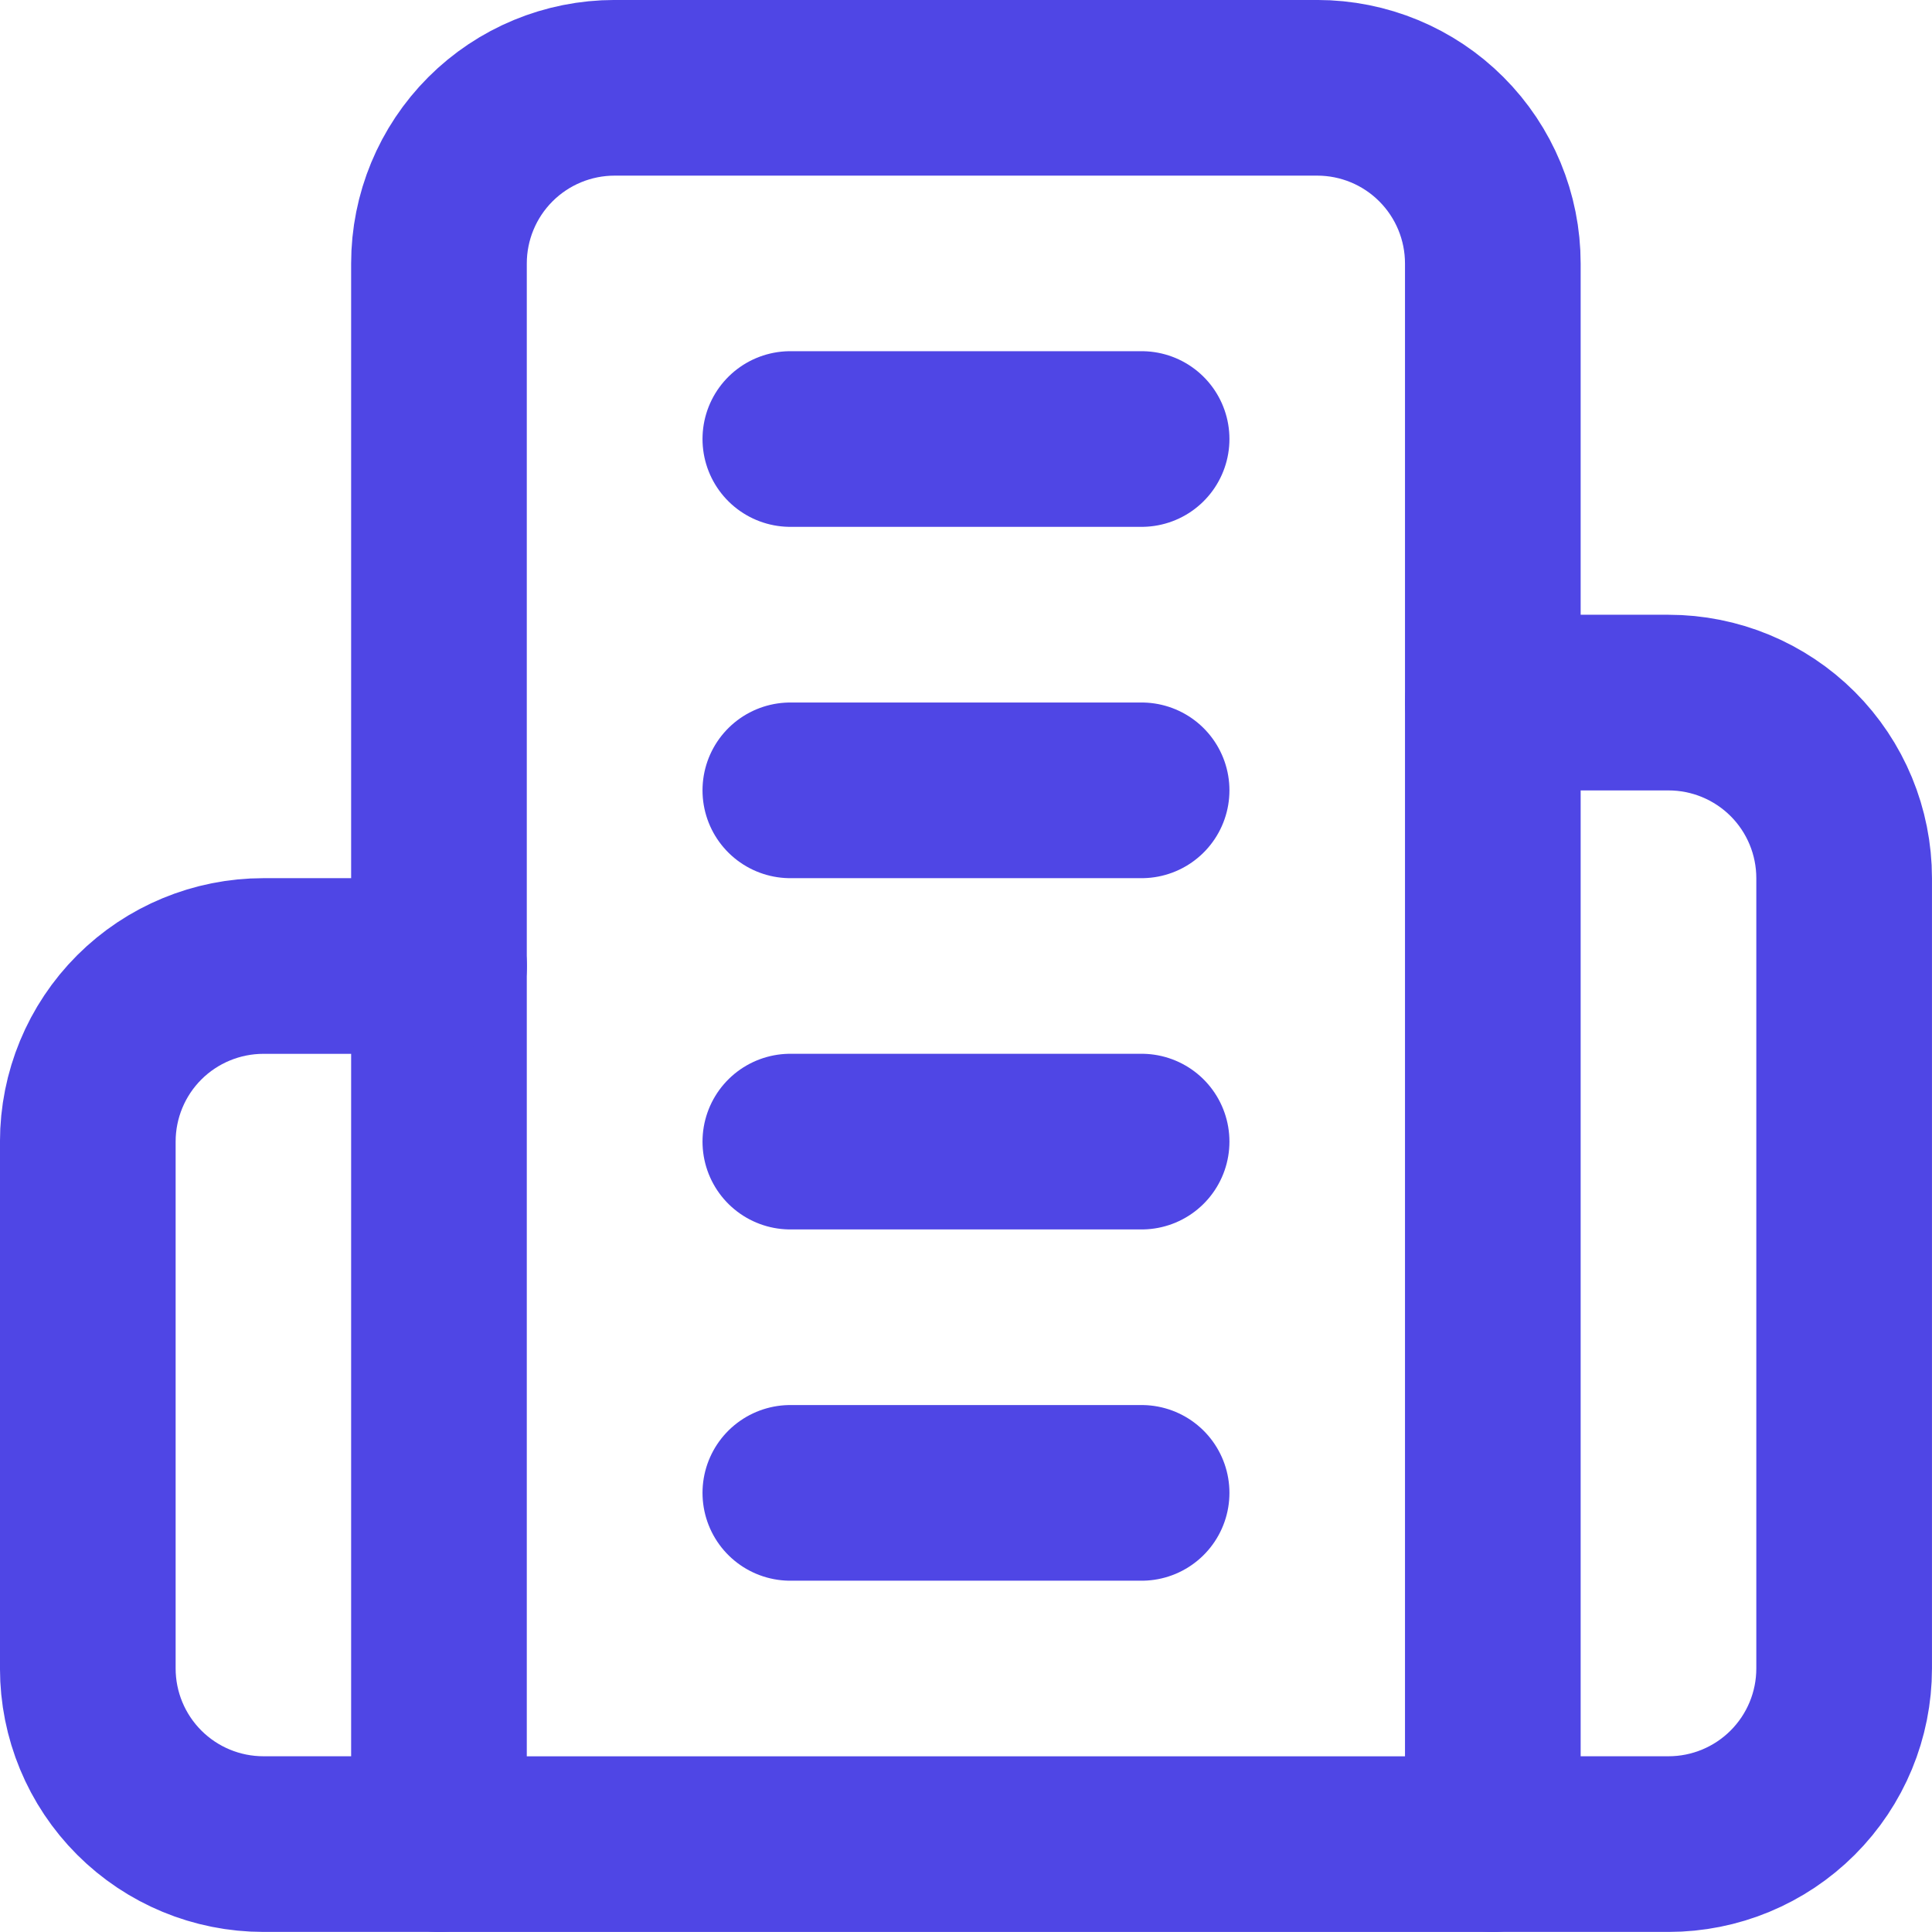
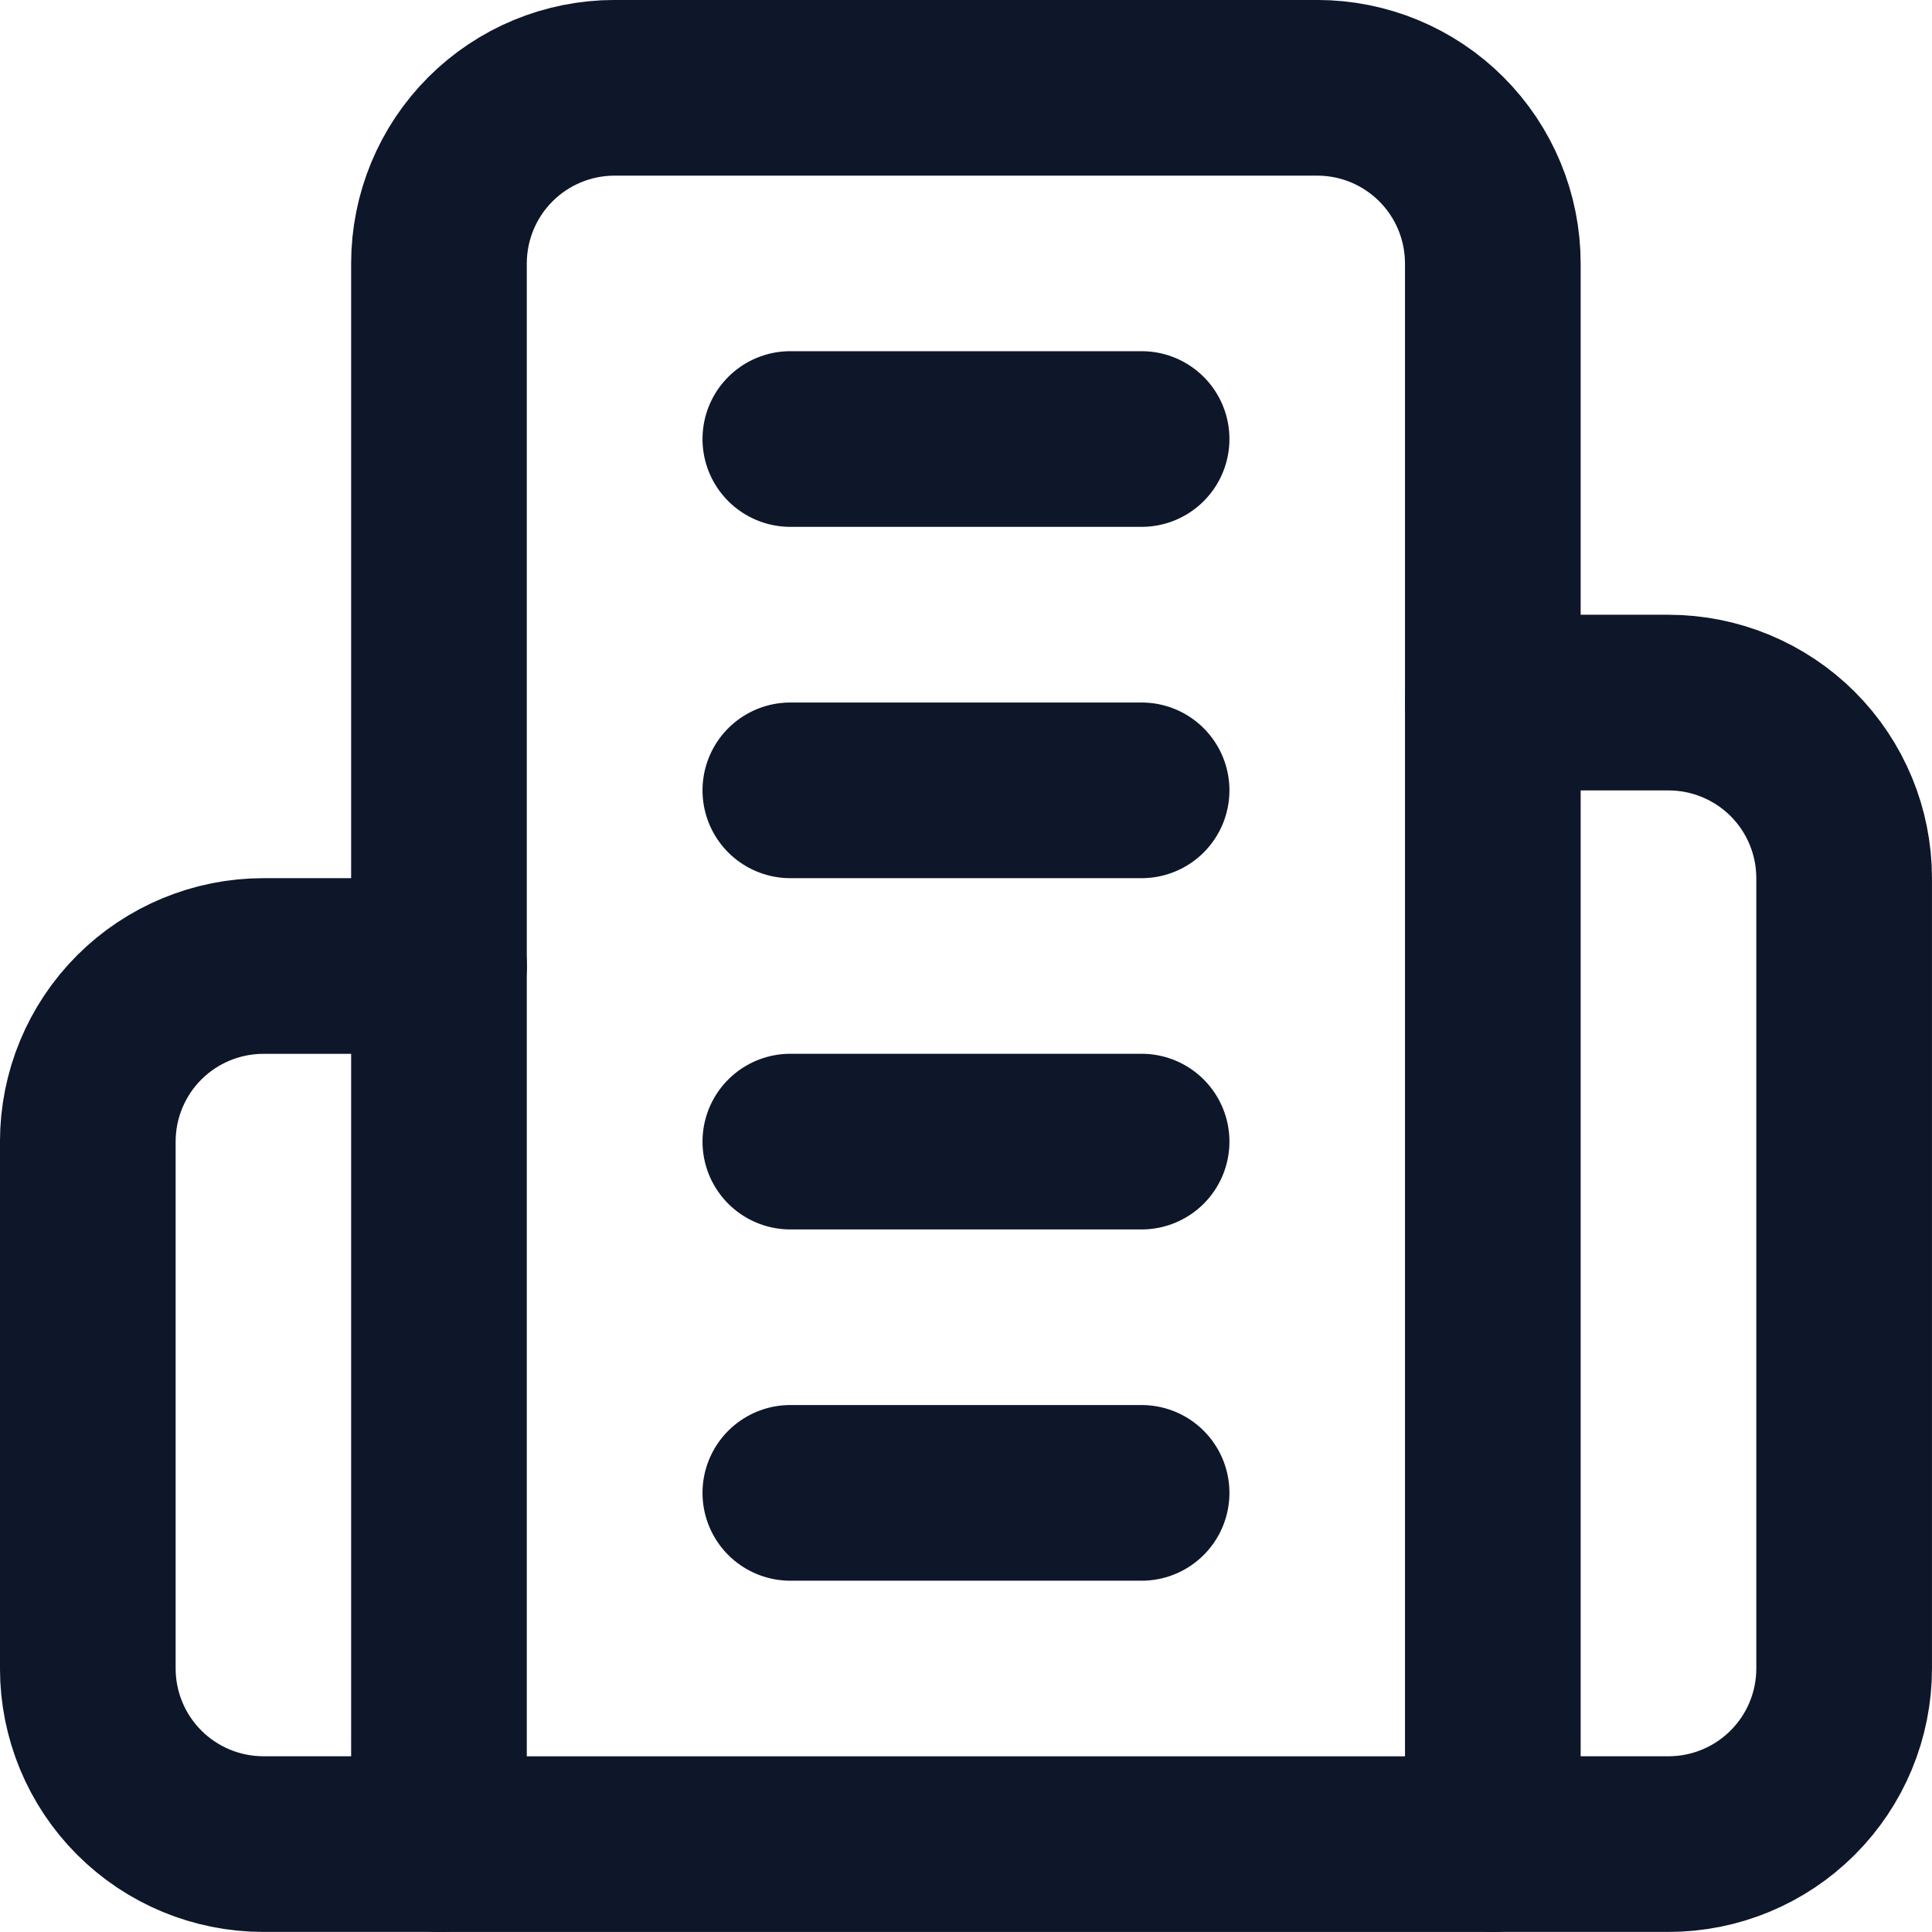
<svg xmlns="http://www.w3.org/2000/svg" preserveAspectRatio="none" overflow="visible" style="display: block;" width="36.239" height="36.24" viewBox="0 0 36.239 36.24" fill="none">
  <g id="Icon">
-     <path id="Vector" d="M8.234 34.592V4.942C8.234 4.068 8.581 3.23 9.199 2.612C9.817 1.994 10.655 1.647 11.528 1.647H24.708C25.582 1.647 26.42 1.994 27.037 2.612C27.655 3.23 28.002 4.068 28.002 4.942V34.592H8.234Z" stroke="#4F46E5" stroke-width="3.295" stroke-linecap="round" stroke-linejoin="round" />
-     <path id="Vector_2" d="M8.236 18.12H4.942C4.068 18.12 3.23 18.467 2.612 19.084C1.994 19.702 1.647 20.54 1.647 21.414V31.297C1.647 32.17 1.994 33.008 2.612 33.626C3.23 34.244 4.068 34.591 4.942 34.591H8.236" stroke="#4F46E5" stroke-width="3.295" stroke-linecap="round" stroke-linejoin="round" />
-     <path id="Vector_3" d="M28.003 13.179H31.298C32.171 13.179 33.009 13.526 33.627 14.143C34.245 14.761 34.592 15.599 34.592 16.473V31.297C34.592 32.171 34.245 33.008 33.627 33.626C33.009 34.244 32.171 34.591 31.298 34.591H28.003" stroke="#4F46E5" stroke-width="3.295" stroke-linecap="round" stroke-linejoin="round" />
-     <path id="Vector_4" d="M14.825 8.235H21.414" stroke="#4F46E5" stroke-width="3.295" stroke-linecap="round" stroke-linejoin="round" />
-     <path id="Vector_5" d="M14.825 14.825H21.414" stroke="#4F46E5" stroke-width="3.295" stroke-linecap="round" stroke-linejoin="round" />
-     <path id="Vector_6" d="M14.825 21.414H21.414" stroke="#4F46E5" stroke-width="3.295" stroke-linecap="round" stroke-linejoin="round" />
-     <path id="Vector_7" d="M14.825 28.003H21.414" stroke="#4F46E5" stroke-width="3.295" stroke-linecap="round" stroke-linejoin="round" />
+     <path id="Vector" d="M8.234 34.592V4.942C8.234 4.068 8.581 3.23 9.199 2.612C9.817 1.994 10.655 1.647 11.528 1.647H24.708C25.582 1.647 26.42 1.994 27.037 2.612C27.655 3.23 28.002 4.068 28.002 4.942V34.592H8.234Z" stroke="#0E162A" stroke-width="3.295" stroke-linecap="round" stroke-linejoin="round" />
+     <path id="Vector_2" d="M8.236 18.12H4.942C4.068 18.12 3.23 18.467 2.612 19.084C1.994 19.702 1.647 20.54 1.647 21.414V31.297C1.647 32.17 1.994 33.008 2.612 33.626C3.23 34.244 4.068 34.591 4.942 34.591H8.236" stroke="#0E162A" stroke-width="3.295" stroke-linecap="round" stroke-linejoin="round" />
+     <path id="Vector_3" d="M28.003 13.179H31.298C32.171 13.179 33.009 13.526 33.627 14.143C34.245 14.761 34.592 15.599 34.592 16.473V31.297C34.592 32.171 34.245 33.008 33.627 33.626C33.009 34.244 32.171 34.591 31.298 34.591H28.003" stroke="#0E162A" stroke-width="3.295" stroke-linecap="round" stroke-linejoin="round" />
+     <path id="Vector_4" d="M14.825 8.235H21.414" stroke="#0E162A" stroke-width="3.295" stroke-linecap="round" stroke-linejoin="round" />
+     <path id="Vector_5" d="M14.825 14.825H21.414" stroke="#0E162A" stroke-width="3.295" stroke-linecap="round" stroke-linejoin="round" />
+     <path id="Vector_6" d="M14.825 21.414H21.414" stroke="#0E162A" stroke-width="3.295" stroke-linecap="round" stroke-linejoin="round" />
+     <path id="Vector_7" d="M14.825 28.003H21.414" stroke="#0E162A" stroke-width="3.295" stroke-linecap="round" stroke-linejoin="round" />
  </g>
</svg>
